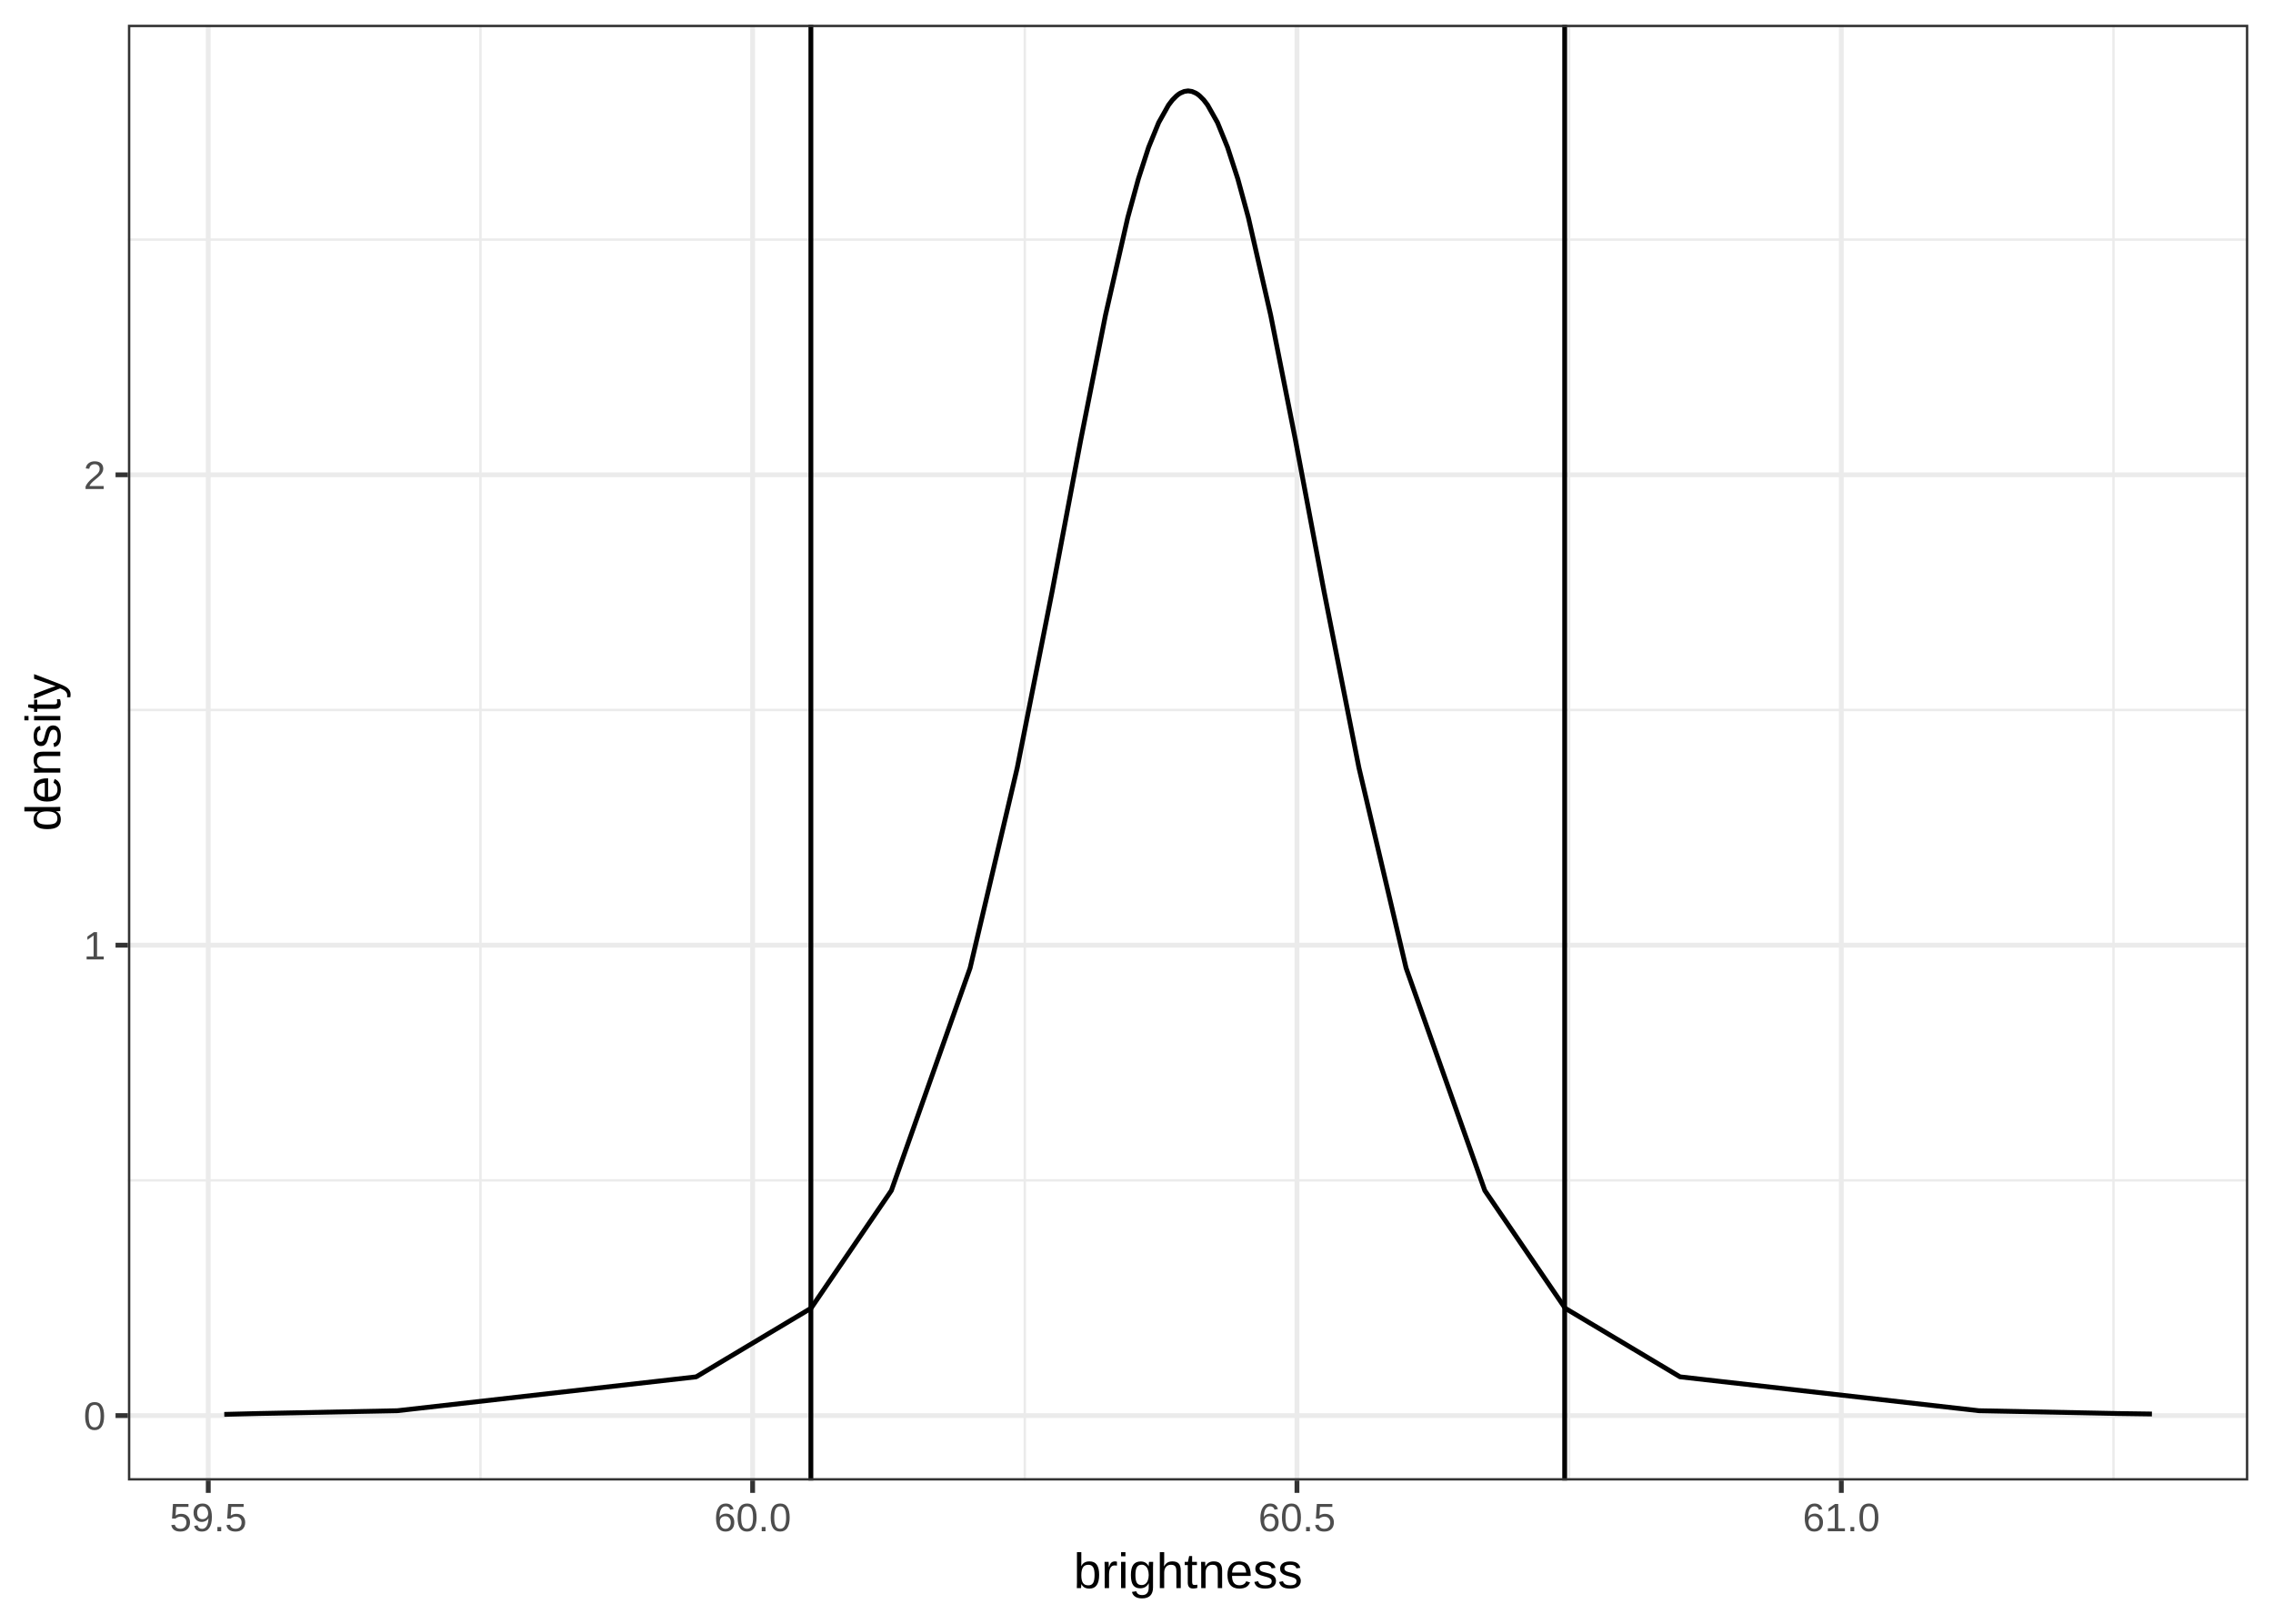
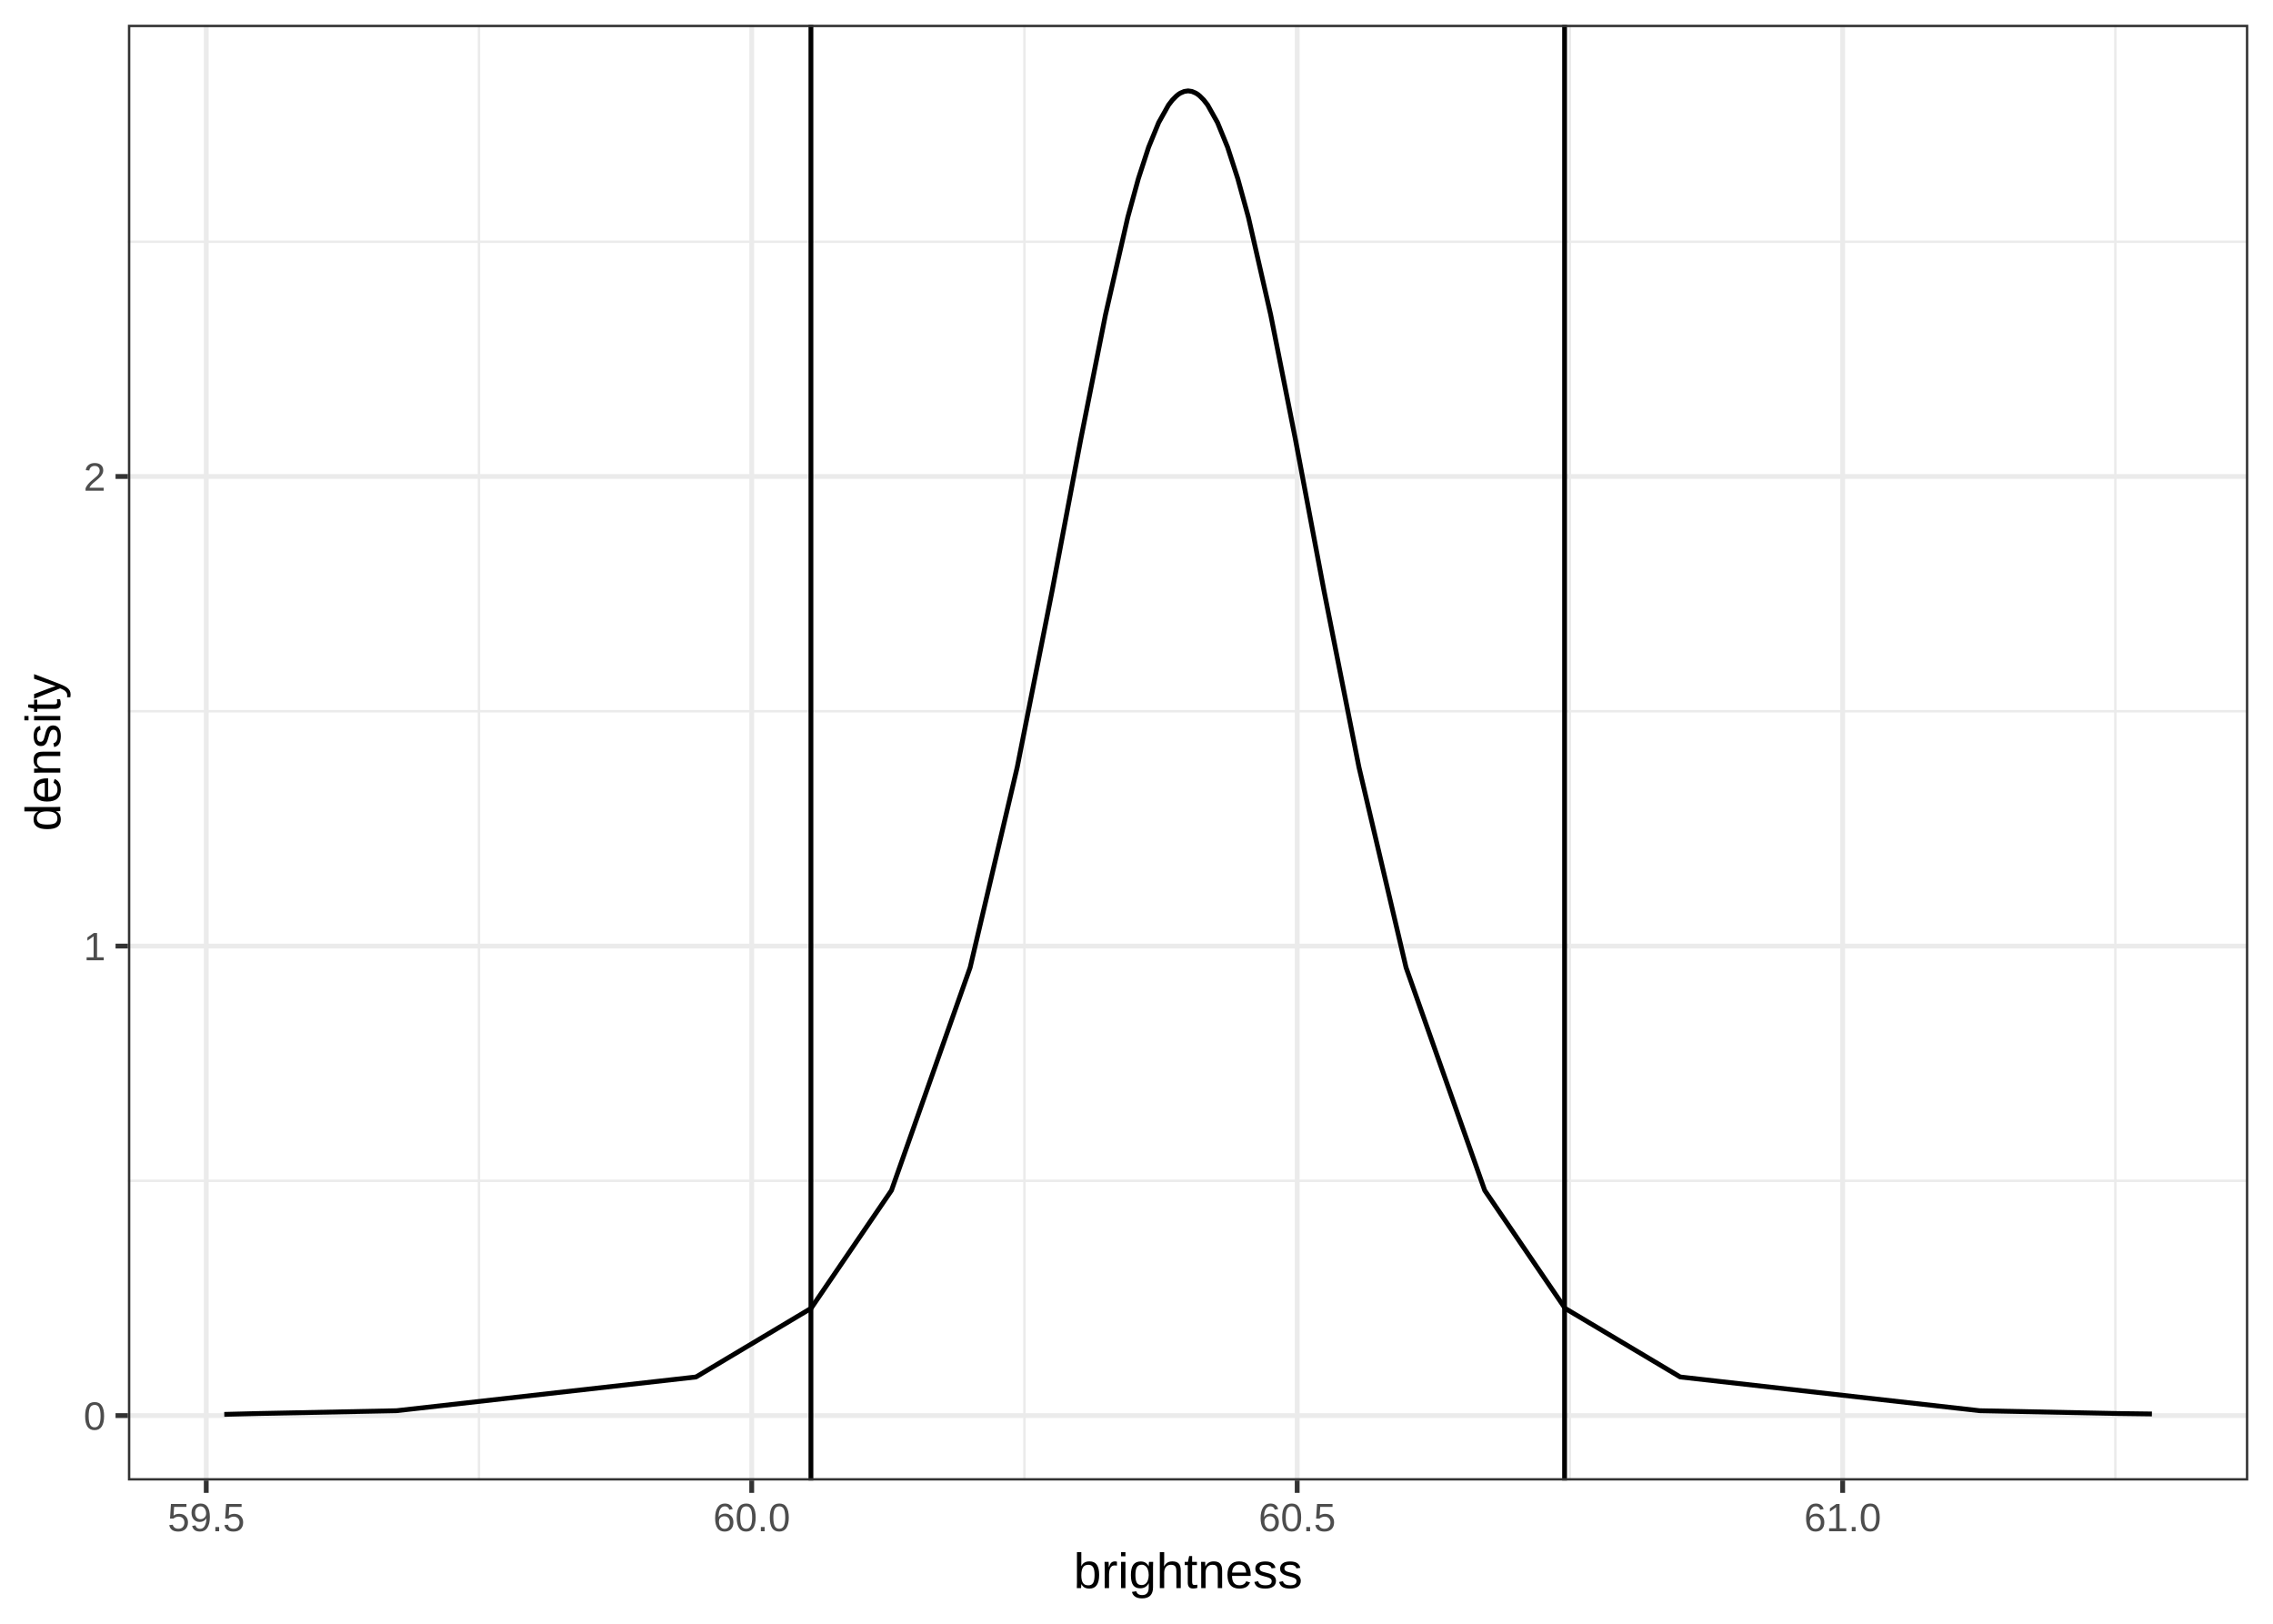
<svg xmlns="http://www.w3.org/2000/svg" class="svglite" width="504.00pt" height="360.00pt" viewBox="0 0 504.00 360.00">
  <defs>
    <style type="text/css">
    .svglite line, .svglite polyline, .svglite polygon, .svglite path, .svglite rect, .svglite circle {
      fill: none;
      stroke: #000000;
      stroke-linecap: round;
      stroke-linejoin: round;
      stroke-miterlimit: 10.00;
    }
    .svglite text {
      white-space: pre;
    }
  </style>
  </defs>
  <rect width="100%" height="100%" style="stroke: none; fill: #FFFFFF;" />
  <defs>
    <clipPath id="cpMC4wMHw1MDQuMDB8MC4wMHwzNjAuMDA=">
      <rect x="0.00" y="0.00" width="504.00" height="360.00" />
    </clipPath>
  </defs>
  <g clip-path="url(#cpMC4wMHw1MDQuMDB8MC4wMHwzNjAuMDA=)">
    <rect x="0.00" y="0.00" width="504.00" height="360.00" style="stroke-width: 1.07; stroke: #FFFFFF; fill: #FFFFFF;" />
  </g>
  <defs>
    <clipPath id="cpMjguMzZ8NDk4LjUyfDUuNDh8MzI4LjI1">
      <rect x="28.36" y="5.48" width="470.16" height="322.77" />
    </clipPath>
  </defs>
  <g clip-path="url(#cpMjguMzZ8NDk4LjUyfDUuNDh8MzI4LjI1)">
    <rect x="28.36" y="5.48" width="470.16" height="322.77" style="stroke-width: 1.07; stroke: none; fill: #FFFFFF;" />
-     <polyline points="28.36,261.70 498.52,261.70 " style="stroke-width: 0.53; stroke: #EBEBEB; stroke-linecap: butt;" />
-     <polyline points="28.36,157.41 498.52,157.41 " style="stroke-width: 0.53; stroke: #EBEBEB; stroke-linecap: butt;" />
-     <polyline points="28.36,53.12 498.52,53.12 " style="stroke-width: 0.53; stroke: #EBEBEB; stroke-linecap: butt;" />
-     <polyline points="106.53,328.25 106.53,5.48 " style="stroke-width: 0.53; stroke: #EBEBEB; stroke-linecap: butt;" />
-     <polyline points="227.23,328.25 227.23,5.48 " style="stroke-width: 0.53; stroke: #EBEBEB; stroke-linecap: butt;" />
-     <polyline points="347.93,328.25 347.93,5.48 " style="stroke-width: 0.53; stroke: #EBEBEB; stroke-linecap: butt;" />
-     <polyline points="468.63,328.25 468.63,5.48 " style="stroke-width: 0.53; stroke: #EBEBEB; stroke-linecap: butt;" />
+     <polyline points="28.36,261.80 498.52,261.80 " style="stroke-width: 0.53; stroke: #EBEBEB; stroke-linecap: butt;" />
+     <polyline points="28.36,157.69 498.52,157.69 " style="stroke-width: 0.53; stroke: #EBEBEB; stroke-linecap: butt;" />
+     <polyline points="28.36,53.59 498.52,53.59 " style="stroke-width: 0.53; stroke: #EBEBEB; stroke-linecap: butt;" />
+     <polyline points="106.21,328.25 106.21,5.48 " style="stroke-width: 0.53; stroke: #EBEBEB; stroke-linecap: butt;" />
+     <polyline points="227.15,328.25 227.15,5.48 " style="stroke-width: 0.53; stroke: #EBEBEB; stroke-linecap: butt;" />
+     <polyline points="348.10,328.25 348.10,5.48 " style="stroke-width: 0.53; stroke: #EBEBEB; stroke-linecap: butt;" />
+     <polyline points="469.05,328.25 469.05,5.48 " style="stroke-width: 0.53; stroke: #EBEBEB; stroke-linecap: butt;" />
    <polyline points="28.36,313.85 498.52,313.85 " style="stroke-width: 1.07; stroke: #EBEBEB; stroke-linecap: butt;" />
-     <polyline points="28.36,209.56 498.52,209.56 " style="stroke-width: 1.07; stroke: #EBEBEB; stroke-linecap: butt;" />
-     <polyline points="28.36,105.27 498.52,105.27 " style="stroke-width: 1.07; stroke: #EBEBEB; stroke-linecap: butt;" />
-     <polyline points="46.18,328.25 46.18,5.48 " style="stroke-width: 1.07; stroke: #EBEBEB; stroke-linecap: butt;" />
-     <polyline points="166.88,328.25 166.88,5.48 " style="stroke-width: 1.07; stroke: #EBEBEB; stroke-linecap: butt;" />
-     <polyline points="287.58,328.25 287.58,5.48 " style="stroke-width: 1.07; stroke: #EBEBEB; stroke-linecap: butt;" />
-     <polyline points="408.28,328.25 408.28,5.48 " style="stroke-width: 1.07; stroke: #EBEBEB; stroke-linecap: butt;" />
-     <polyline points="49.73,313.58 57.24,313.39 88.10,312.77 154.36,305.26 179.83,290.05 197.65,263.95 215.10,214.63 225.56,170.22 233.30,131.11 239.63,97.58 245.12,69.90 250.07,48.21 252.42,39.65 254.69,32.64 256.92,27.18 259.11,23.28 259.98,22.15 260.85,21.28 261.28,20.93 261.71,20.65 262.58,20.28 263.44,20.15 264.30,20.28 265.16,20.65 265.60,20.93 266.03,21.28 266.90,22.15 267.76,23.28 269.96,27.18 272.18,32.64 274.46,39.65 276.80,48.21 281.76,69.90 287.25,97.58 293.58,131.11 301.32,170.22 311.78,214.63 329.23,263.95 347.05,290.05 372.52,305.26 438.78,312.77 469.64,313.39 477.15,313.50 " style="stroke-width: 1.07; stroke-linecap: butt;" />
-     <line x1="179.80" y1="328.25" x2="179.80" y2="5.48" style="stroke-width: 1.07; stroke-linecap: butt;" />
-     <line x1="346.94" y1="328.25" x2="346.94" y2="5.48" style="stroke-width: 1.07; stroke-linecap: butt;" />
+     <polyline points="28.36,209.75 498.52,209.75 " style="stroke-width: 1.07; stroke: #EBEBEB; stroke-linecap: butt;" />
+     <polyline points="28.36,105.64 498.52,105.64 " style="stroke-width: 1.07; stroke: #EBEBEB; stroke-linecap: butt;" />
+     <polyline points="45.73,328.25 45.73,5.48 " style="stroke-width: 1.07; stroke: #EBEBEB; stroke-linecap: butt;" />
+     <polyline points="166.68,328.25 166.68,5.48 " style="stroke-width: 1.07; stroke: #EBEBEB; stroke-linecap: butt;" />
+     <polyline points="287.63,328.25 287.63,5.48 " style="stroke-width: 1.07; stroke: #EBEBEB; stroke-linecap: butt;" />
+     <polyline points="408.58,328.25 408.58,5.48 " style="stroke-width: 1.07; stroke: #EBEBEB; stroke-linecap: butt;" />
+     <polyline points="49.73,313.58 57.21,313.39 87.91,312.77 154.32,305.29 179.84,290.07 197.67,263.92 215.11,214.51 225.56,170.07 233.30,130.96 239.63,97.46 245.12,69.81 250.07,48.16 252.41,39.62 254.69,32.62 256.92,27.17 259.11,23.27 259.98,22.15 260.85,21.28 261.28,20.93 261.71,20.65 262.58,20.28 263.44,20.15 264.30,20.28 265.16,20.65 265.60,20.93 266.03,21.28 266.90,22.15 267.77,23.27 269.96,27.17 272.19,32.62 274.46,39.62 276.81,48.16 281.76,69.81 287.25,97.46 293.57,130.96 301.32,170.07 311.77,214.51 329.21,263.92 347.03,290.07 372.56,305.29 438.97,312.77 469.67,313.39 477.15,313.49 " style="stroke-width: 1.07; stroke-linecap: butt;" />
+     <line x1="179.81" y1="328.25" x2="179.81" y2="5.48" style="stroke-width: 1.07; stroke-linecap: butt;" />
+     <line x1="346.92" y1="328.25" x2="346.92" y2="5.48" style="stroke-width: 1.07; stroke-linecap: butt;" />
    <rect x="28.36" y="5.48" width="470.16" height="322.77" style="stroke-width: 1.07; stroke: #333333;" />
  </g>
  <g clip-path="url(#cpMC4wMHw1MDQuMDB8MC4wMHwzNjAuMDA=)">
    <text x="23.43" y="317.00" text-anchor="end" style="font-size: 8.80px;fill: #4D4D4D; font-family: &quot;Arial&quot;;" textLength="4.90px" lengthAdjust="spacingAndGlyphs">0</text>
-     <text x="23.43" y="212.71" text-anchor="end" style="font-size: 8.80px;fill: #4D4D4D; font-family: &quot;Arial&quot;;" textLength="4.90px" lengthAdjust="spacingAndGlyphs">1</text>
-     <text x="23.43" y="108.42" text-anchor="end" style="font-size: 8.80px;fill: #4D4D4D; font-family: &quot;Arial&quot;;" textLength="4.90px" lengthAdjust="spacingAndGlyphs">2</text>
+     <text x="23.43" y="212.90" text-anchor="end" style="font-size: 8.80px;fill: #4D4D4D; font-family: &quot;Arial&quot;;" textLength="4.90px" lengthAdjust="spacingAndGlyphs">1</text>
+     <text x="23.43" y="108.80" text-anchor="end" style="font-size: 8.80px;fill: #4D4D4D; font-family: &quot;Arial&quot;;" textLength="4.90px" lengthAdjust="spacingAndGlyphs">2</text>
    <polyline points="25.62,313.85 28.36,313.85 " style="stroke-width: 1.07; stroke: #333333; stroke-linecap: butt;" />
-     <polyline points="25.62,209.56 28.36,209.56 " style="stroke-width: 1.07; stroke: #333333; stroke-linecap: butt;" />
-     <polyline points="25.62,105.27 28.36,105.27 " style="stroke-width: 1.07; stroke: #333333; stroke-linecap: butt;" />
-     <polyline points="46.18,330.99 46.18,328.25 " style="stroke-width: 1.07; stroke: #333333; stroke-linecap: butt;" />
-     <polyline points="166.88,330.99 166.88,328.25 " style="stroke-width: 1.07; stroke: #333333; stroke-linecap: butt;" />
-     <polyline points="287.58,330.99 287.58,328.25 " style="stroke-width: 1.07; stroke: #333333; stroke-linecap: butt;" />
-     <polyline points="408.28,330.99 408.28,328.25 " style="stroke-width: 1.07; stroke: #333333; stroke-linecap: butt;" />
-     <text x="46.18" y="339.49" text-anchor="middle" style="font-size: 8.80px;fill: #4D4D4D; font-family: &quot;Arial&quot;;" textLength="17.13px" lengthAdjust="spacingAndGlyphs">59.5</text>
-     <text x="166.88" y="339.49" text-anchor="middle" style="font-size: 8.80px;fill: #4D4D4D; font-family: &quot;Arial&quot;;" textLength="17.13px" lengthAdjust="spacingAndGlyphs">60.0</text>
-     <text x="287.58" y="339.49" text-anchor="middle" style="font-size: 8.80px;fill: #4D4D4D; font-family: &quot;Arial&quot;;" textLength="17.13px" lengthAdjust="spacingAndGlyphs">60.5</text>
-     <text x="408.28" y="339.49" text-anchor="middle" style="font-size: 8.80px;fill: #4D4D4D; font-family: &quot;Arial&quot;;" textLength="17.13px" lengthAdjust="spacingAndGlyphs">61.0</text>
+     <polyline points="25.62,209.75 28.36,209.75 " style="stroke-width: 1.07; stroke: #333333; stroke-linecap: butt;" />
+     <polyline points="25.62,105.64 28.36,105.64 " style="stroke-width: 1.07; stroke: #333333; stroke-linecap: butt;" />
+     <polyline points="45.73,330.99 45.73,328.25 " style="stroke-width: 1.07; stroke: #333333; stroke-linecap: butt;" />
+     <polyline points="166.68,330.99 166.68,328.25 " style="stroke-width: 1.07; stroke: #333333; stroke-linecap: butt;" />
+     <polyline points="287.63,330.99 287.63,328.25 " style="stroke-width: 1.07; stroke: #333333; stroke-linecap: butt;" />
+     <polyline points="408.58,330.99 408.58,328.25 " style="stroke-width: 1.07; stroke: #333333; stroke-linecap: butt;" />
+     <text x="45.73" y="339.49" text-anchor="middle" style="font-size: 8.80px;fill: #4D4D4D; font-family: &quot;Arial&quot;;" textLength="17.13px" lengthAdjust="spacingAndGlyphs">59.5</text>
+     <text x="166.68" y="339.49" text-anchor="middle" style="font-size: 8.80px;fill: #4D4D4D; font-family: &quot;Arial&quot;;" textLength="17.13px" lengthAdjust="spacingAndGlyphs">60.0</text>
+     <text x="287.63" y="339.49" text-anchor="middle" style="font-size: 8.80px;fill: #4D4D4D; font-family: &quot;Arial&quot;;" textLength="17.13px" lengthAdjust="spacingAndGlyphs">60.5</text>
+     <text x="408.58" y="339.49" text-anchor="middle" style="font-size: 8.80px;fill: #4D4D4D; font-family: &quot;Arial&quot;;" textLength="17.13px" lengthAdjust="spacingAndGlyphs">61.0</text>
    <text x="263.44" y="352.10" text-anchor="middle" style="font-size: 11.00px; font-family: &quot;Arial&quot;;" textLength="50.76px" lengthAdjust="spacingAndGlyphs">brightness</text>
    <text transform="translate(13.37,166.87) rotate(-90)" text-anchor="middle" style="font-size: 11.00px; font-family: &quot;Arial&quot;;" textLength="34.86px" lengthAdjust="spacingAndGlyphs">density</text>
  </g>
</svg>
